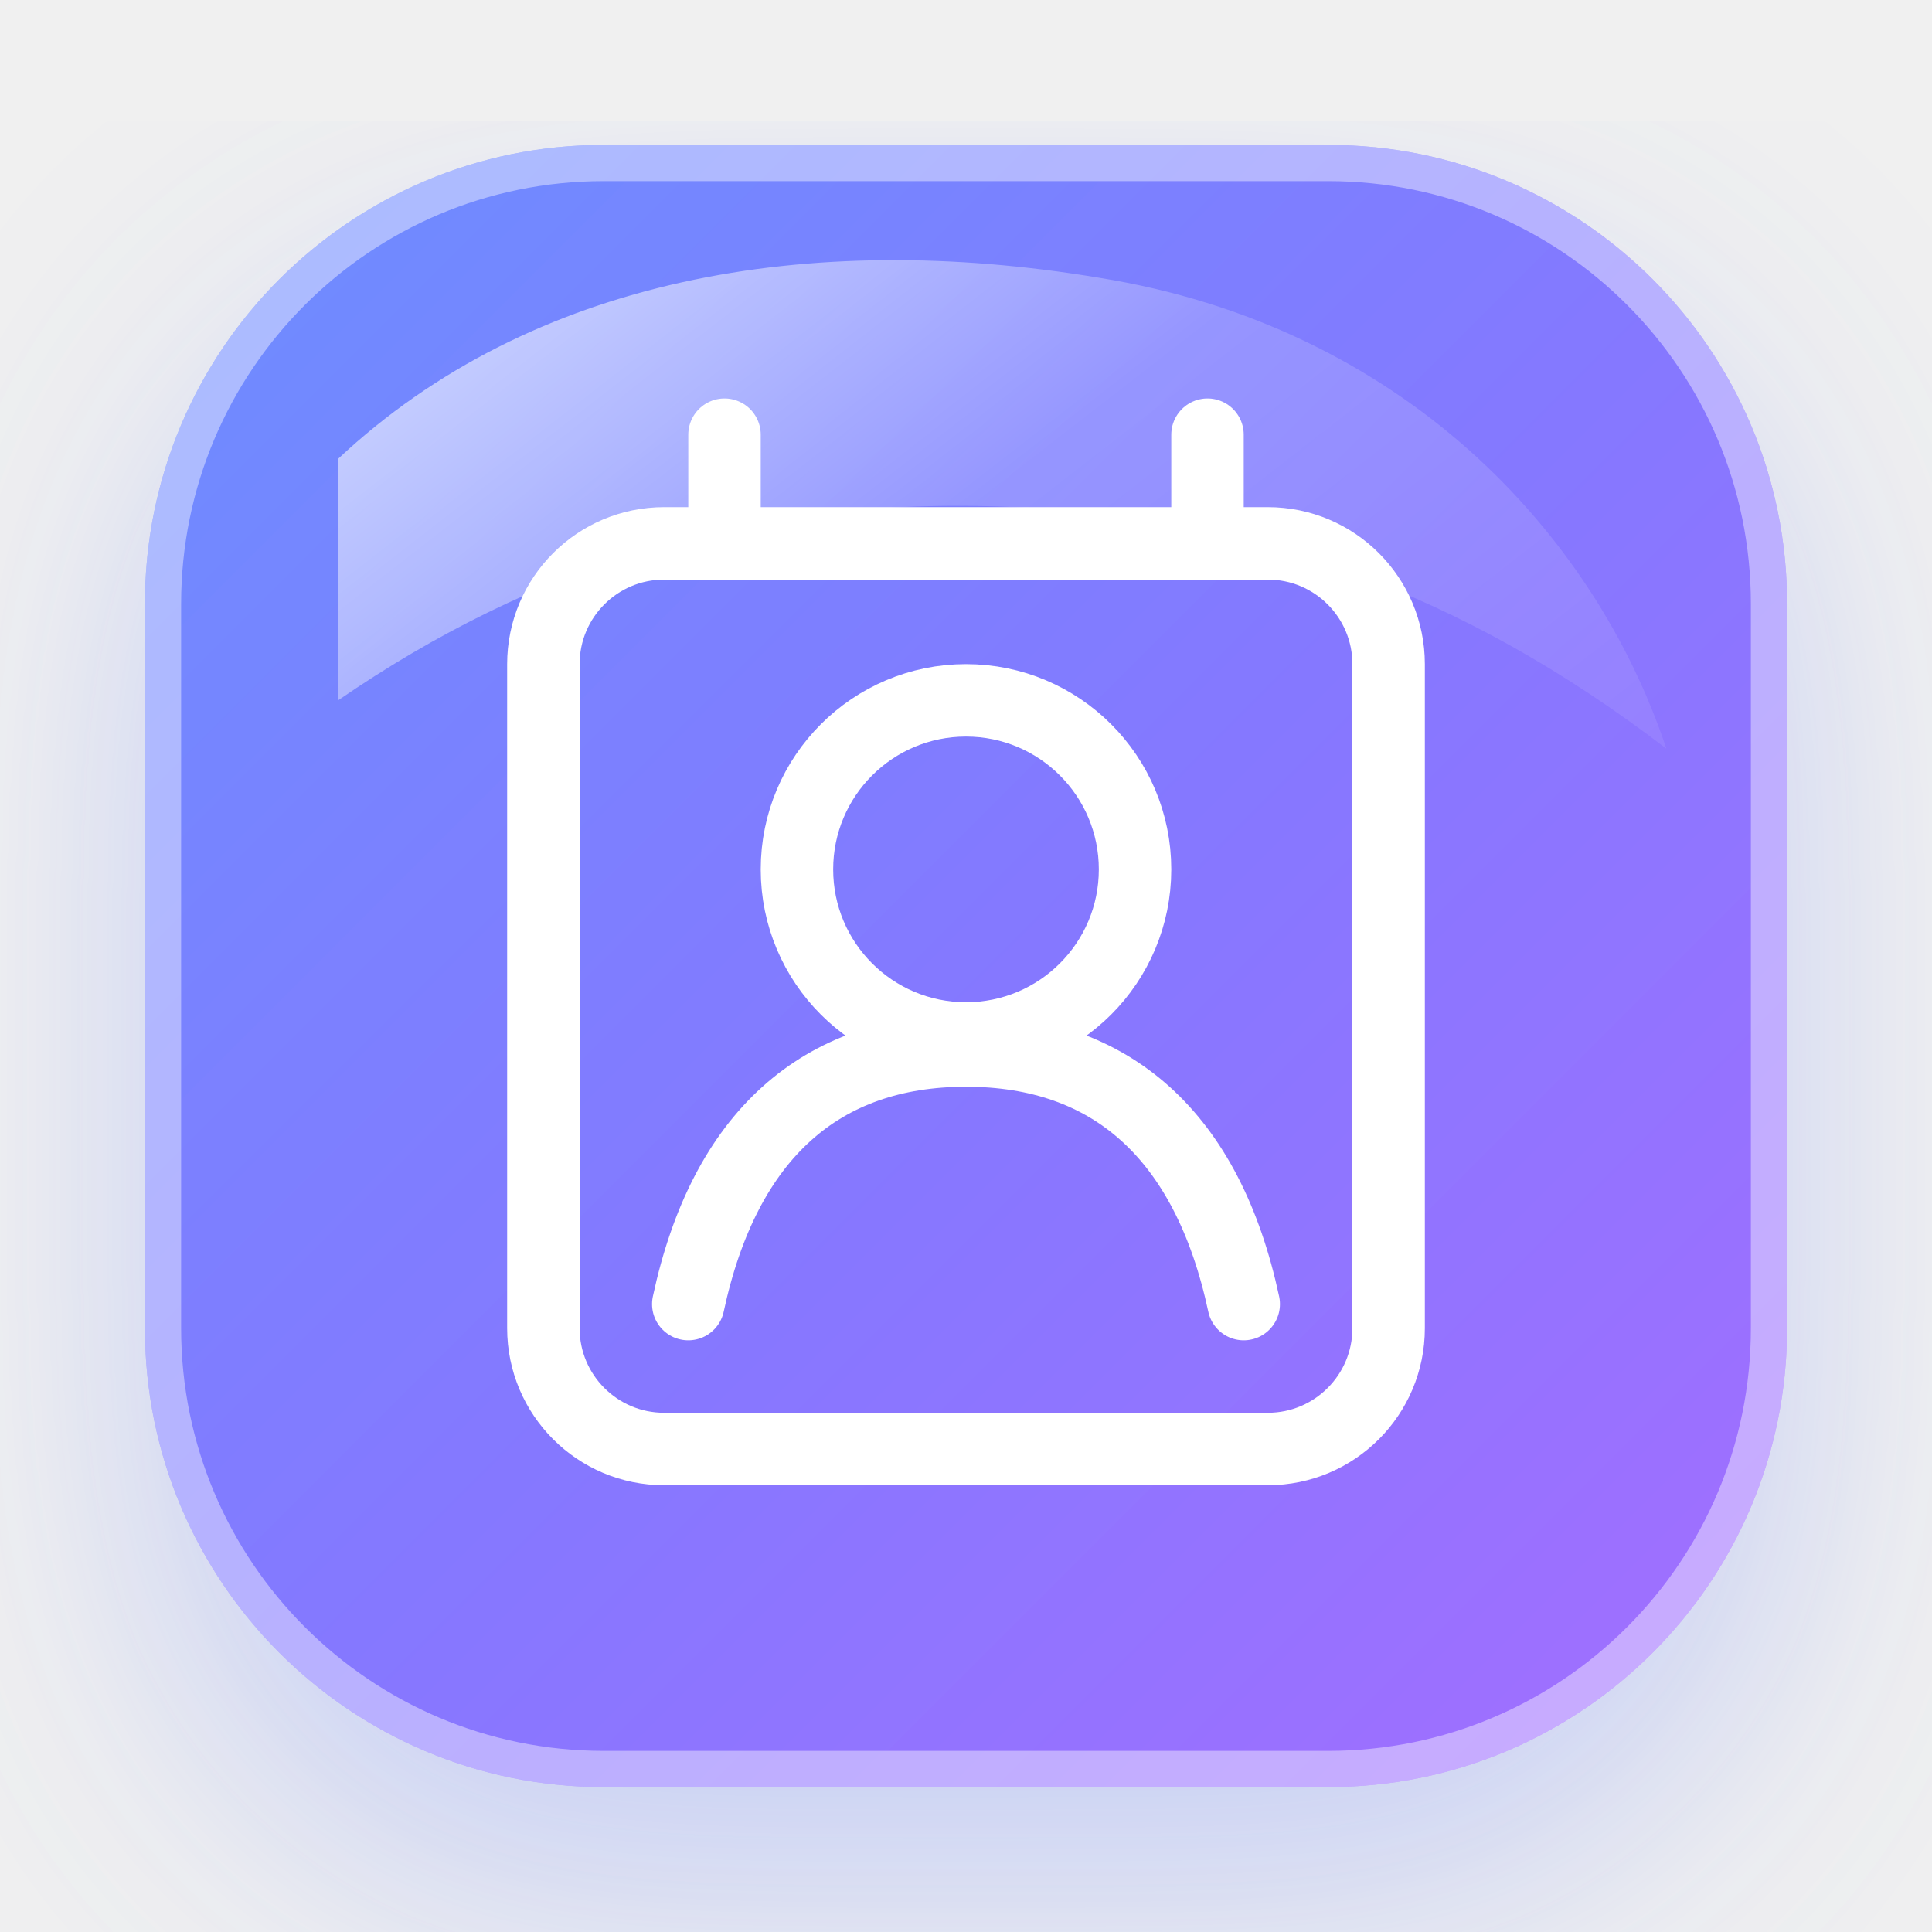
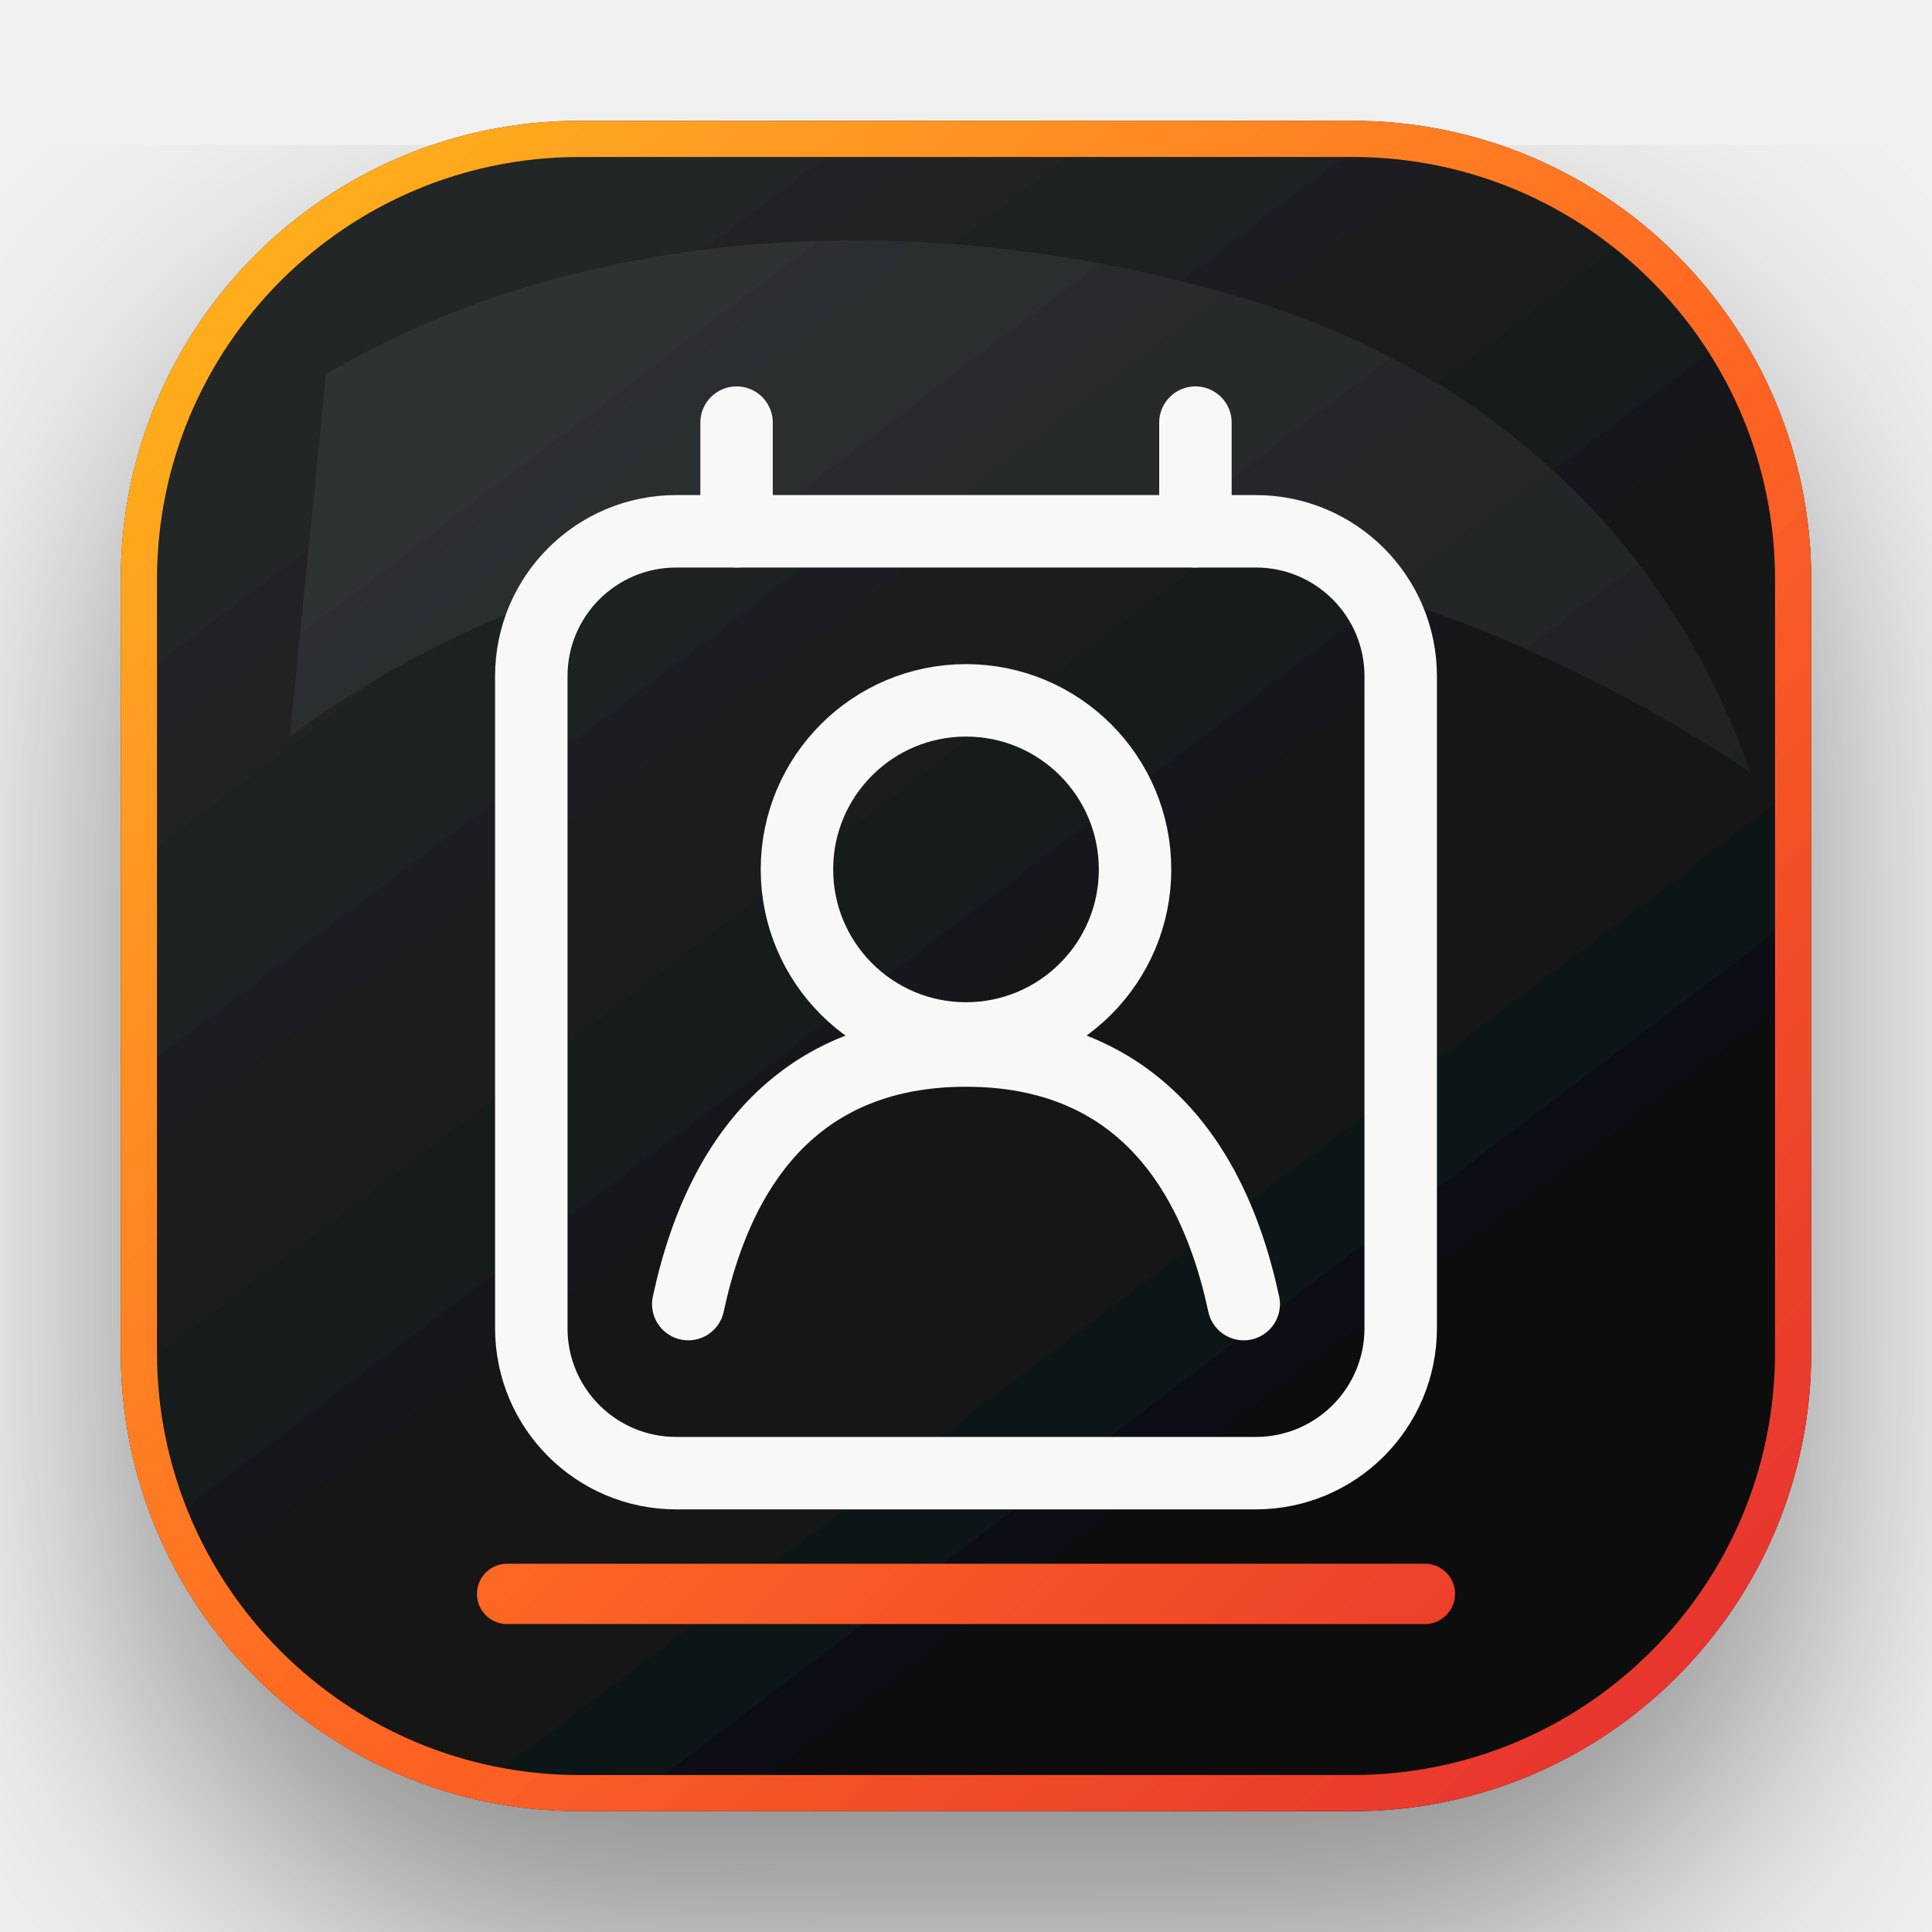
<svg xmlns="http://www.w3.org/2000/svg" width="160" height="160" viewBox="0 0 160 160" fill="none" role="img" aria-labelledby="title desc">
  <defs>
-     <linearGradient id="g" x1="18" y1="18" x2="142" y2="142" gradientUnits="userSpaceOnUse">
-       <stop stop-color="#6E8CFF" />
-       <stop offset="0.52" stop-color="#8578FF" />
-       <stop offset="1" stop-color="#A16EFF" />
+     <linearGradient id="warm" x1="18" y1="18" x2="142" y2="142" gradientUnits="userSpaceOnUse">
+       <stop stop-color="#FFB11F" />
+       <stop offset="0.52" stop-color="#FF6A22" />
+       <stop offset="1" stop-color="#E6322F" />
    </linearGradient>
-     <linearGradient id="shine" x1="28" y1="20" x2="115" y2="132" gradientUnits="userSpaceOnUse">
-       <stop stop-color="white" stop-opacity="0.72" />
-       <stop offset="0.35" stop-color="white" stop-opacity="0.18" />
-       <stop offset="1" stop-color="white" stop-opacity="0" />
+     <linearGradient id="panel" x1="35" y1="22" x2="126" y2="142" gradientUnits="userSpaceOnUse">
+       <stop stop-color="#242728" />
+       <stop offset="1" stop-color="#090A0B" />
    </linearGradient>
    <filter id="shadow" x="-30%" y="-30%" width="160%" height="170%" color-interpolation-filters="sRGB">
-       <feDropShadow dx="0" dy="10" stdDeviation="12" flood-color="#627BFF" flood-opacity="0.28" />
+       <feDropShadow dx="0" dy="12" stdDeviation="12" flood-color="#000000" flood-opacity="0.42" />
    </filter>
  </defs>
  <g filter="url(#shadow)">
-     <rect x="12" y="12" width="136" height="136" rx="38" fill="url(#g)" />
-     <rect x="13.5" y="13.5" width="133" height="133" rx="36.5" stroke="white" stroke-opacity="0.42" stroke-width="3" />
-     <path d="M28 38C44 23 67 19 91 23C116 27 132 44 138 62C121 49 104 43 84 42C62 41 44 47 28 58V38Z" fill="url(#shine)" />
+     <rect x="10" y="10" width="140" height="140" rx="38" fill="url(#panel)" />
+     <rect x="11.5" y="11.5" width="137" height="137" rx="36.5" stroke="url(#warm)" stroke-width="3" />
+     <path d="M27 31C49 18 78 17 104 25C126 32 139 47 145 64C124 50 102 44 79 44C57 44 39 50 24 61L27 31Z" fill="white" fill-opacity="0.055" />
  </g>
-   <g stroke="white" stroke-width="6" stroke-linecap="round" stroke-linejoin="round">
-     <rect x="45" y="45" width="70" height="75" rx="10" />
-     <path d="M60 45V36M100 45V36" />
+   <g stroke="#F8F8F6" stroke-width="6" stroke-linecap="round" stroke-linejoin="round">
+     <rect x="44" y="44" width="72" height="78" rx="12" />
+     <path d="M61 44V35M99 44V35" />
    <circle cx="80" cy="72" r="14" />
    <path d="M57 108C60 94 68 87 80 87C92 87 100 94 103 108" />
  </g>
+   <path d="M42 132H118" stroke="url(#warm)" stroke-width="5" stroke-linecap="round" />
</svg>
